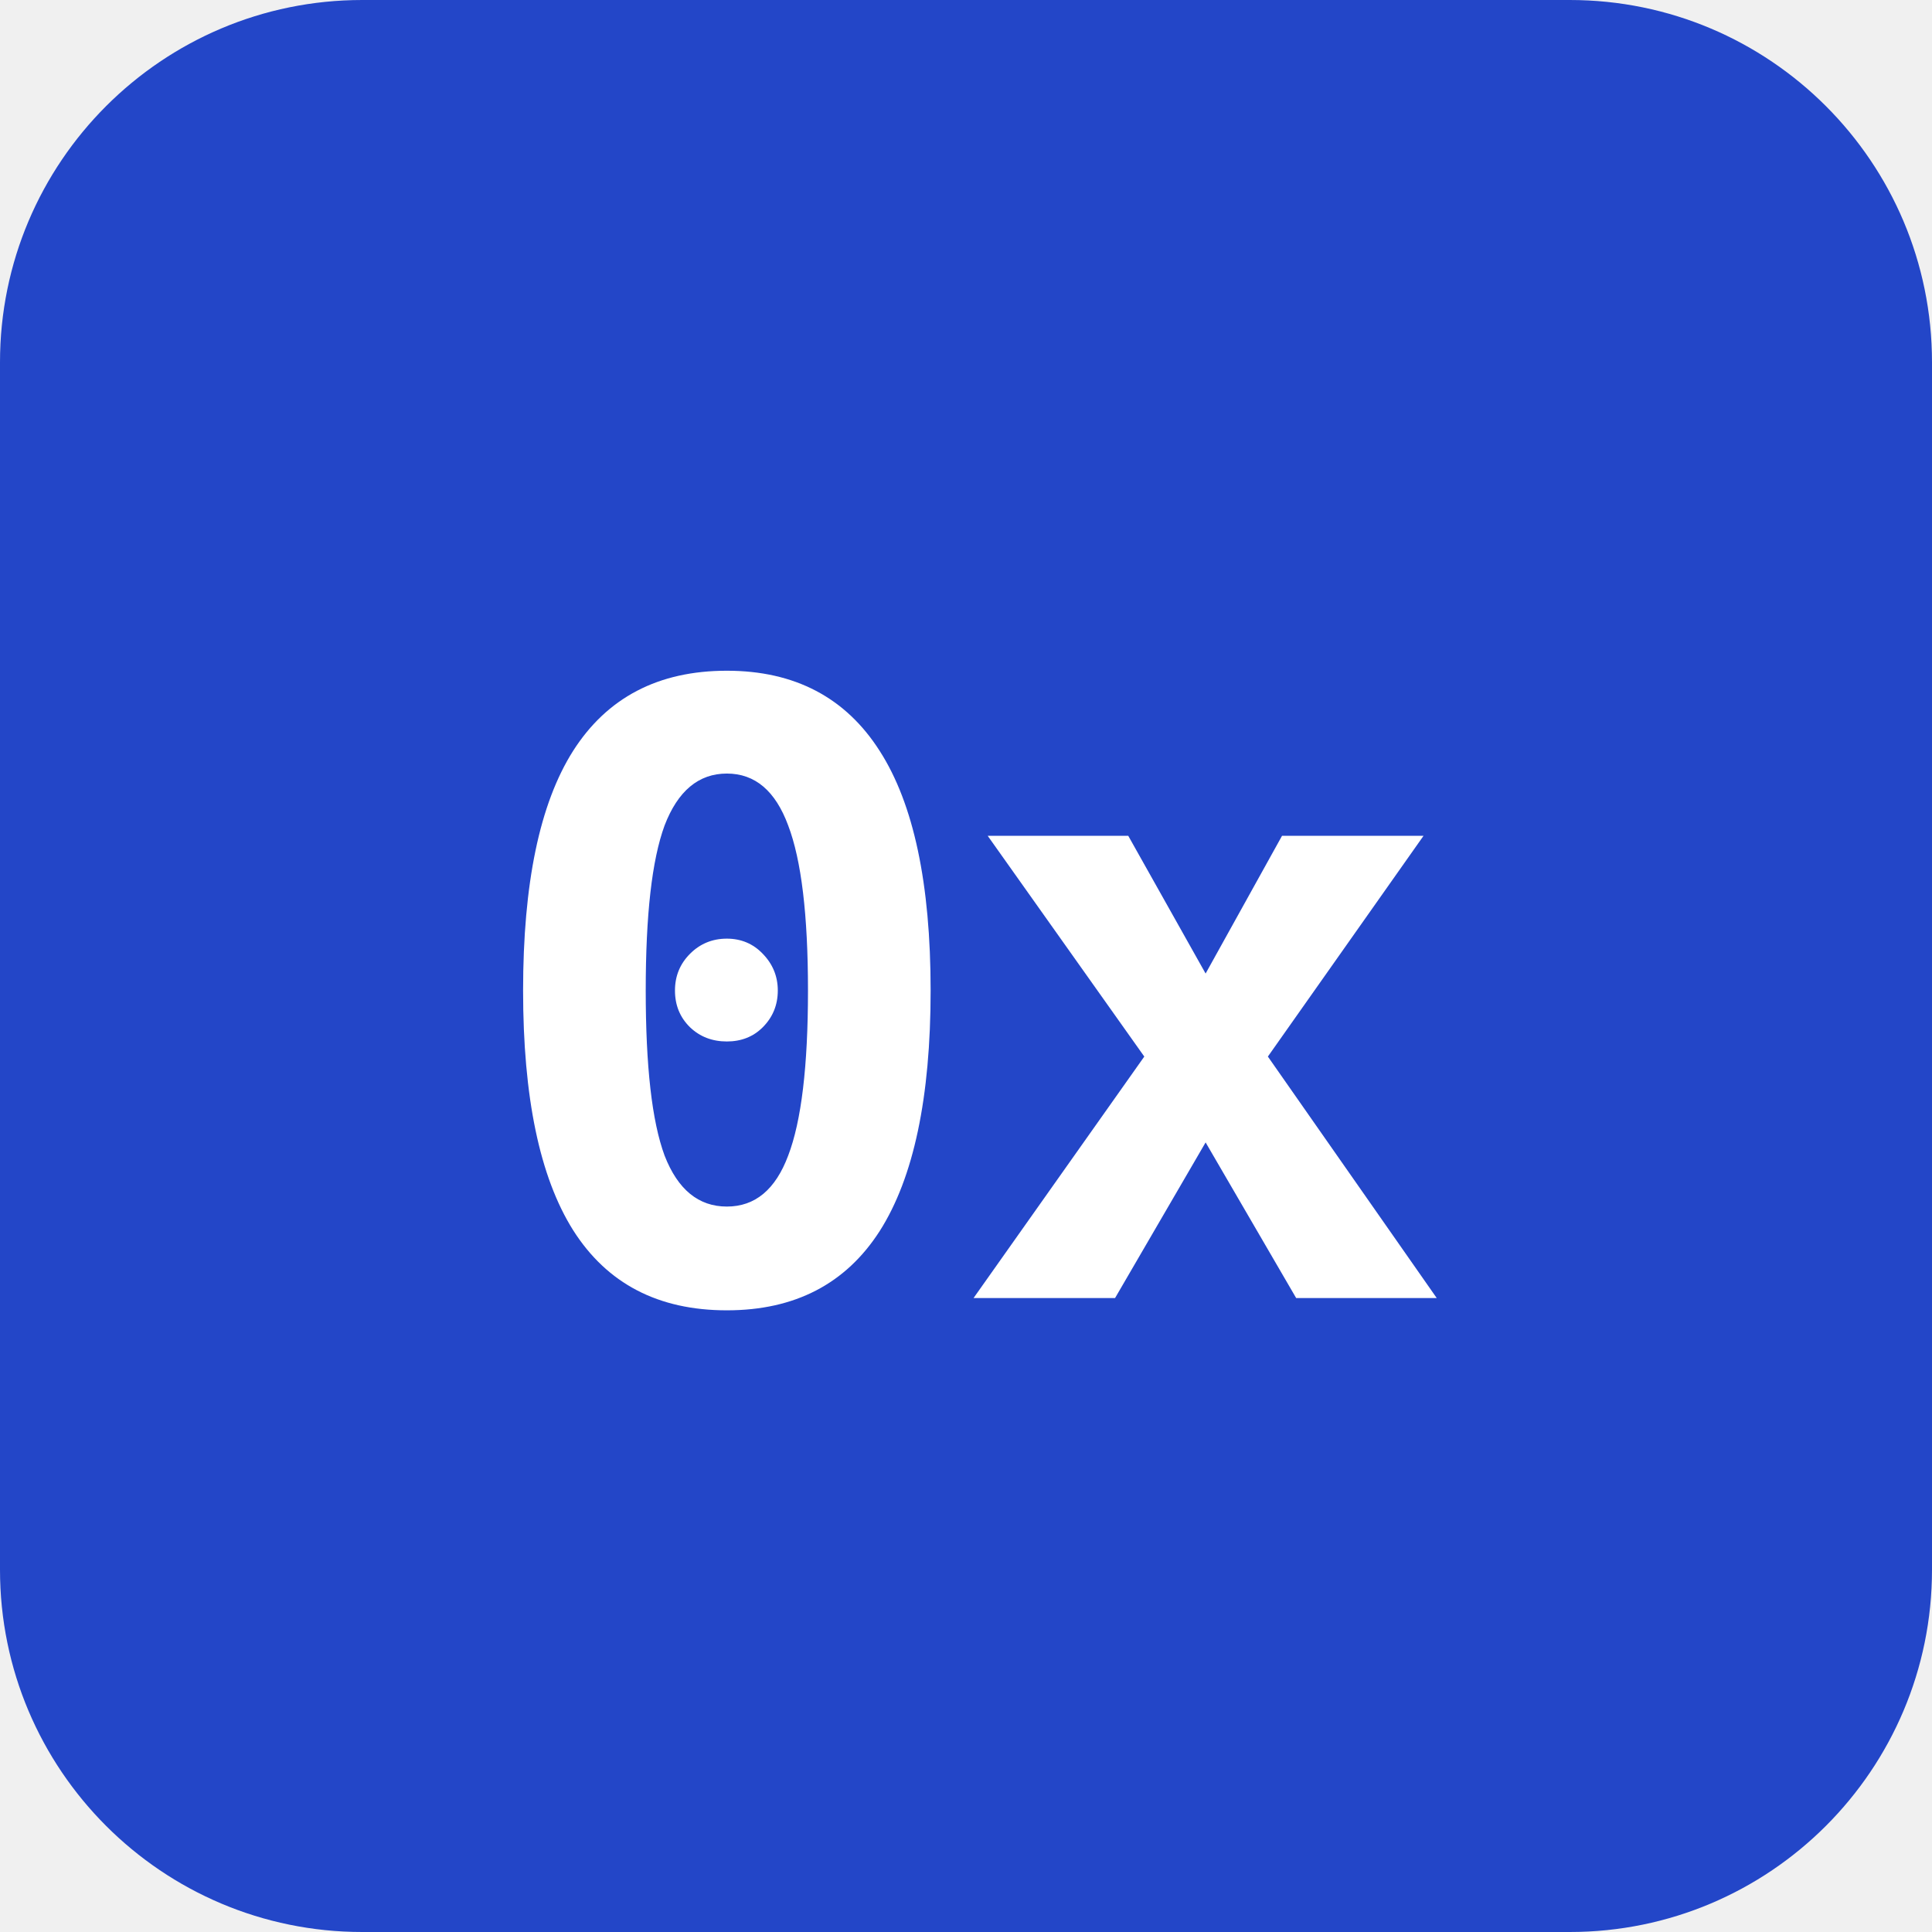
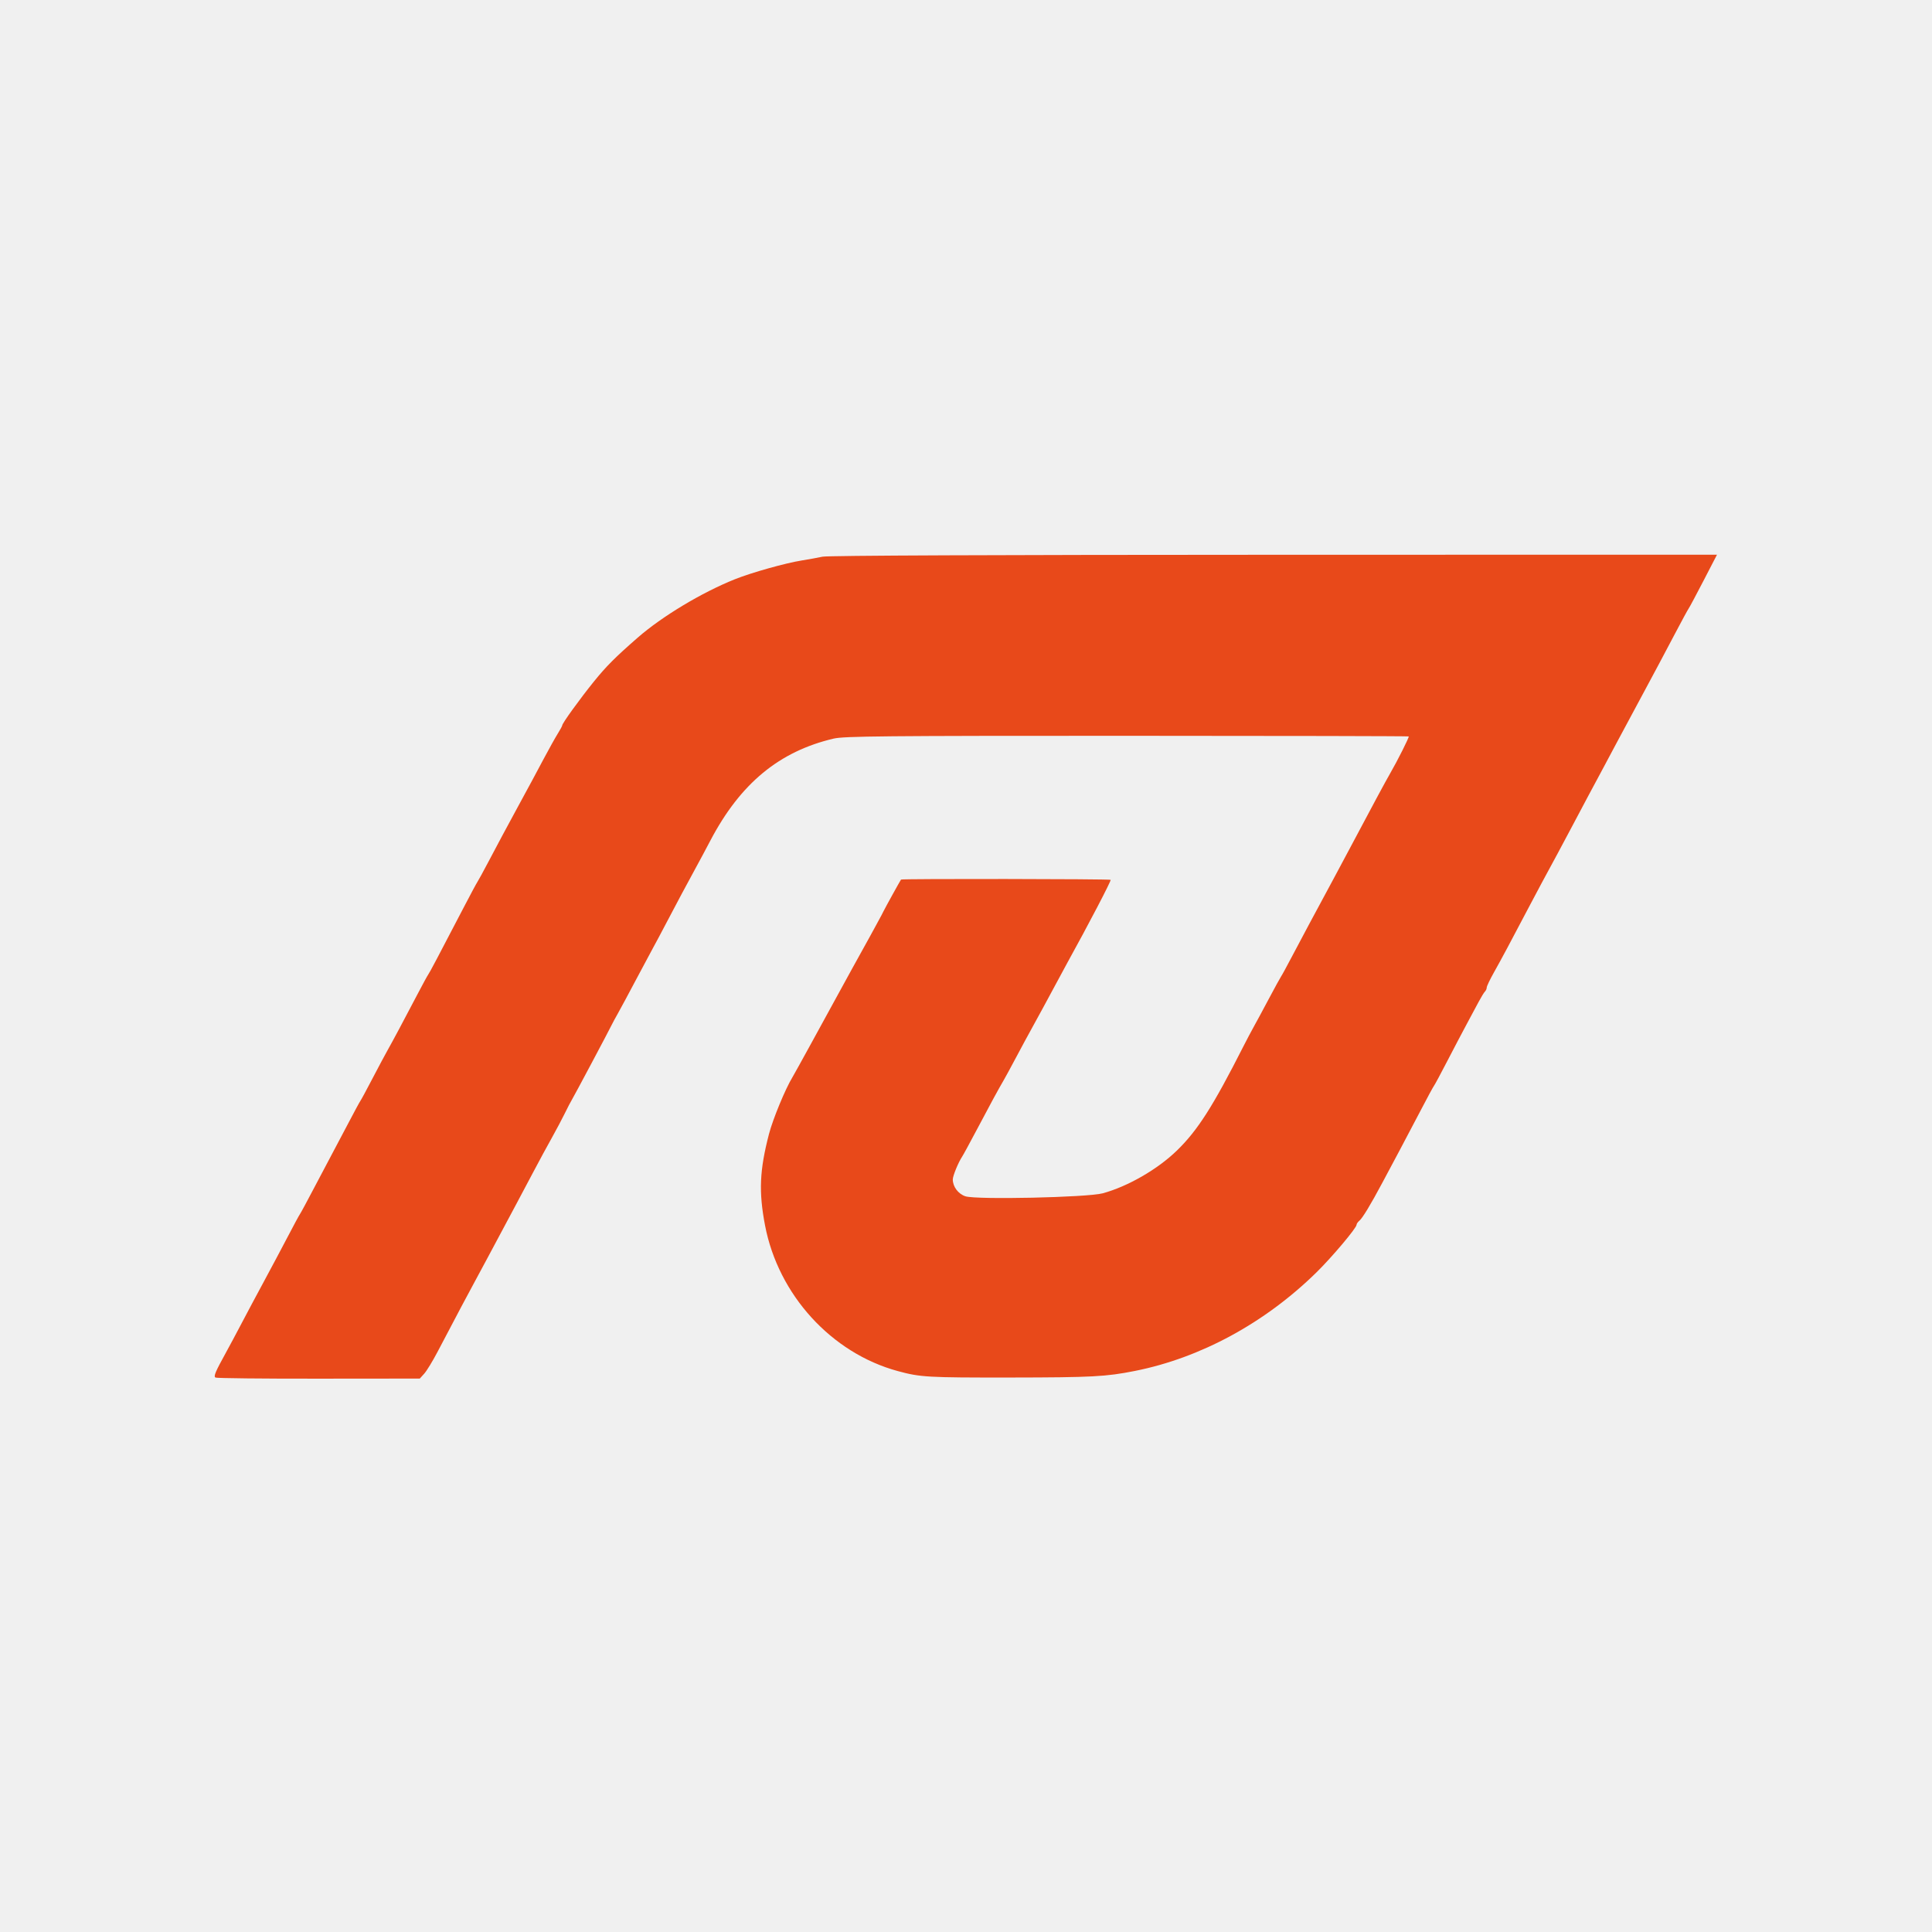
- <svg xmlns="http://www.w3.org/2000/svg" viewBox="0 0 32 32" width="32" height="32">
-   <rect width="32" height="32" rx="6" fill="#2346c8" />
-   <text x="16" y="21.5" font-family="ui-monospace, SFMono-Regular, Menlo, Monaco, Consolas, monospace" font-size="14" font-weight="700" fill="#ffffff" text-anchor="middle" letter-spacing="-0.5">0x</text>
+ <svg xmlns="http://www.w3.org/2000/svg" viewBox="0 0 1024 1024" role="img" aria-label="Kreflux">
+   <path fill-rule="evenodd" clip-rule="evenodd" d="M114.22,730.14 C113.12,729.45 114.04,727.27 119.97,716.50 C121.79,713.20 125.40,706.45 127.99,701.50 C130.58,696.55 135.92,686.54 139.85,679.27 C143.78,671.99 149.53,661.19 152.62,655.27 C155.71,649.34 158.57,644.05 158.98,643.50 C159.39,642.95 162.55,637.10 166.01,630.50 C169.46,623.90 173.86,615.58 175.79,612.00 C177.71,608.42 181.75,600.77 184.78,595.00 C187.80,589.23 190.60,584.05 191.01,583.50 C191.42,582.95 194.34,577.55 197.49,571.50 C200.65,565.45 204.25,558.70 205.50,556.50 C208.04,552.02 213.82,541.20 221.26,527.00 C224.00,521.77 226.57,517.05 226.98,516.50 C227.71,515.54 231.91,507.60 245.76,481.00 C249.34,474.12 252.60,468.05 253.00,467.50 C253.40,466.95 256.11,462.00 259.01,456.50 C264.35,446.37 268.21,439.17 273.87,428.75 C280.77,416.07 283.45,411.10 288.28,402.00 C291.06,396.77 294.39,390.82 295.67,388.77 C296.95,386.72 298.00,384.78 298.00,384.46 C298.00,383.36 307.33,370.45 314.82,361.18 C321.34,353.12 326.05,348.40 338.00,337.96 C350.95,326.66 372.00,314.01 389.56,306.99 C398.40,303.46 416.43,298.40 425.00,297.05 C428.57,296.48 433.52,295.58 436.00,295.05 C438.82,294.45 528.35,294.07 675.27,294.04 L910.04,294.00 L902.92,307.75 C899.00,315.31 895.46,321.95 895.04,322.50 C894.62,323.05 891.44,328.90 887.97,335.50 C884.50,342.10 880.69,349.30 879.50,351.50 C878.31,353.70 875.18,359.55 872.54,364.50 C869.90,369.45 865.92,376.88 863.68,381.00 C861.44,385.12 858.43,390.75 856.97,393.50 C855.52,396.25 852.40,402.10 850.04,406.50 C847.68,410.90 843.94,417.88 841.73,422.00 C839.52,426.12 835.70,433.32 833.24,438.00 C830.78,442.68 827.30,449.20 825.51,452.50 C818.89,464.68 814.60,472.68 810.24,480.98 C800.71,499.14 795.56,508.76 791.85,515.34 C789.73,519.10 788.00,522.72 788.00,523.39 C788.00,524.06 787.57,525.03 787.05,525.55 C786.53,526.07 785.03,528.52 783.71,531.00 C782.39,533.48 779.50,538.88 777.28,543.00 C775.06,547.12 770.45,555.90 767.03,562.50 C763.62,569.10 760.47,574.95 760.04,575.50 C759.61,576.05 756.56,581.67 753.27,588.00 C749.98,594.33 744.88,604.00 741.94,609.50 C739.00,615.00 734.77,622.92 732.55,627.10 C726.46,638.52 722.16,645.62 720.49,647.01 C719.67,647.69 719.00,648.66 719.00,649.17 C719.00,650.87 705.89,666.42 697.64,674.50 C670.35,701.24 636.29,719.71 601.50,726.63 C586.12,729.68 578.94,730.06 535.50,730.12 C491.49,730.17 487.87,729.96 475.85,726.70 C440.65,717.14 412.52,686.27 405.49,649.50 C402.09,631.68 402.58,620.26 407.59,601.00 C409.65,593.11 416.30,577.01 419.99,571.00 C420.50,570.17 424.99,562.08 429.96,553.00 C442.38,530.36 442.20,530.69 443.10,529.00 C444.41,526.53 458.58,500.79 460.78,496.89 C461.90,494.90 463.37,492.20 464.06,490.89 C464.75,489.57 465.70,487.82 466.17,487.00 C466.65,486.18 467.59,484.38 468.27,483.00 C469.38,480.76 477.01,466.96 477.56,466.19 C477.92,465.70 588.16,465.83 588.66,466.33 C589.07,466.74 576.88,490.09 565.60,510.50 C564.38,512.70 560.98,519.00 558.04,524.50 C555.10,530.00 550.57,538.33 547.99,543.00 C545.40,547.67 541.14,555.55 538.52,560.50 C535.89,565.45 532.96,570.85 532.00,572.50 C529.04,577.56 525.04,584.93 517.87,598.50 C514.08,605.65 510.54,612.17 509.98,613.00 C507.96,616.01 505.00,623.22 505.00,625.13 C505.00,628.97 507.87,632.80 511.68,634.06 C517.44,635.96 576.44,634.67 584.50,632.47 C597.81,628.83 613.54,619.76 623.77,609.83 C634.77,599.15 642.91,586.39 659.08,554.50 C660.75,551.20 663.13,546.70 664.36,544.50 C665.60,542.30 669.24,535.55 672.45,529.50 C675.67,523.45 678.63,518.05 679.03,517.50 C679.44,516.95 682.13,512.00 685.02,506.50 C689.63,497.71 696.67,484.57 707.50,464.50 C709.29,461.20 713.01,454.23 715.78,449.00 C727.46,426.98 734.32,414.23 736.69,410.13 C740.62,403.35 747.00,390.66 746.65,390.32 C746.48,390.15 679.27,390.00 597.29,389.99 C468.52,389.98 447.36,390.18 441.86,391.47 C412.99,398.25 392.39,415.28 376.52,445.50 C373.92,450.45 370.67,456.52 369.30,459.00 C366.23,464.53 356.78,482.22 352.21,491.00 C350.35,494.57 347.71,499.52 346.34,502.00 C344.97,504.48 340.76,512.35 336.98,519.50 C333.21,526.65 328.97,534.52 327.57,537.00 C326.17,539.48 324.71,542.17 324.32,543.00 C323.07,545.67 304.04,581.45 303.05,583.00 C302.52,583.83 300.88,586.98 299.41,590.00 C297.93,593.02 294.83,598.88 292.52,603.00 C290.20,607.12 285.69,615.45 282.50,621.50 C279.30,627.55 275.36,634.98 273.74,638.00 C267.07,650.45 262.01,659.92 258.25,667.00 C256.07,671.12 253.16,676.52 251.79,679.00 C249.38,683.36 241.63,697.97 231.91,716.50 C229.31,721.45 226.13,726.66 224.84,728.08 L222.50,730.67 L168.88,730.72 C139.39,730.76 114.80,730.49 114.22,730.14 Z" fill="#E8491A" />
</svg>
